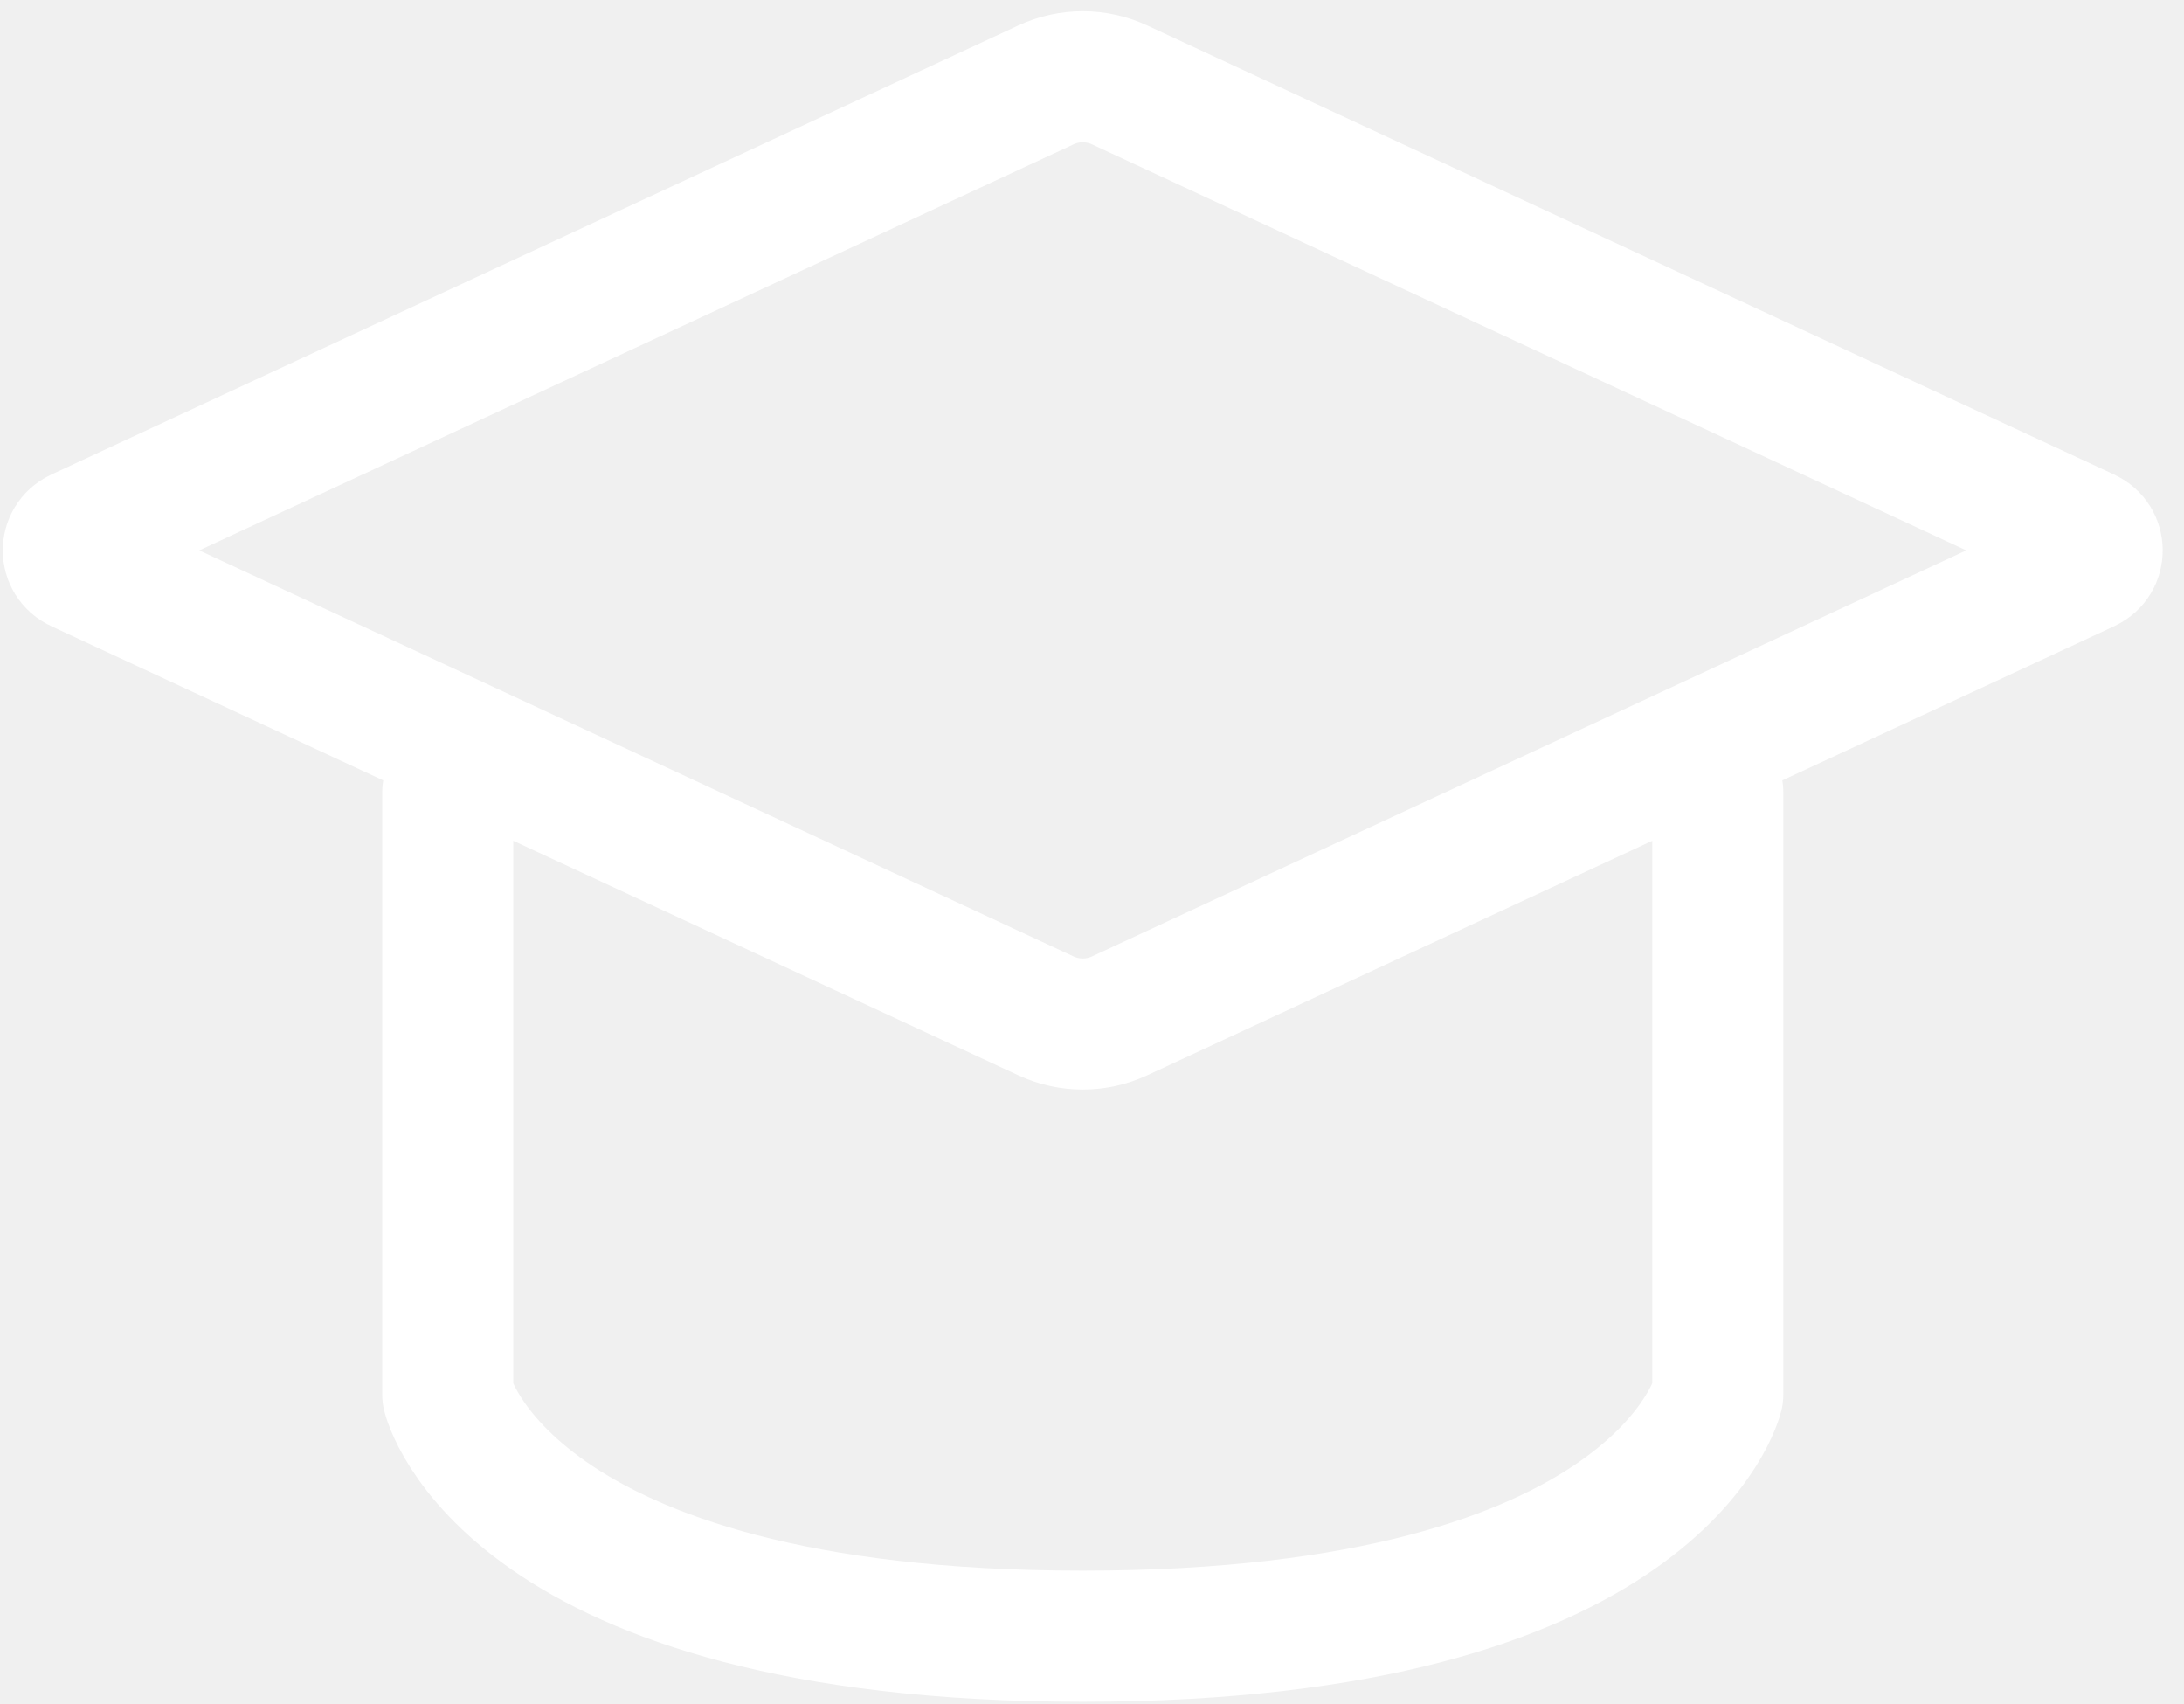
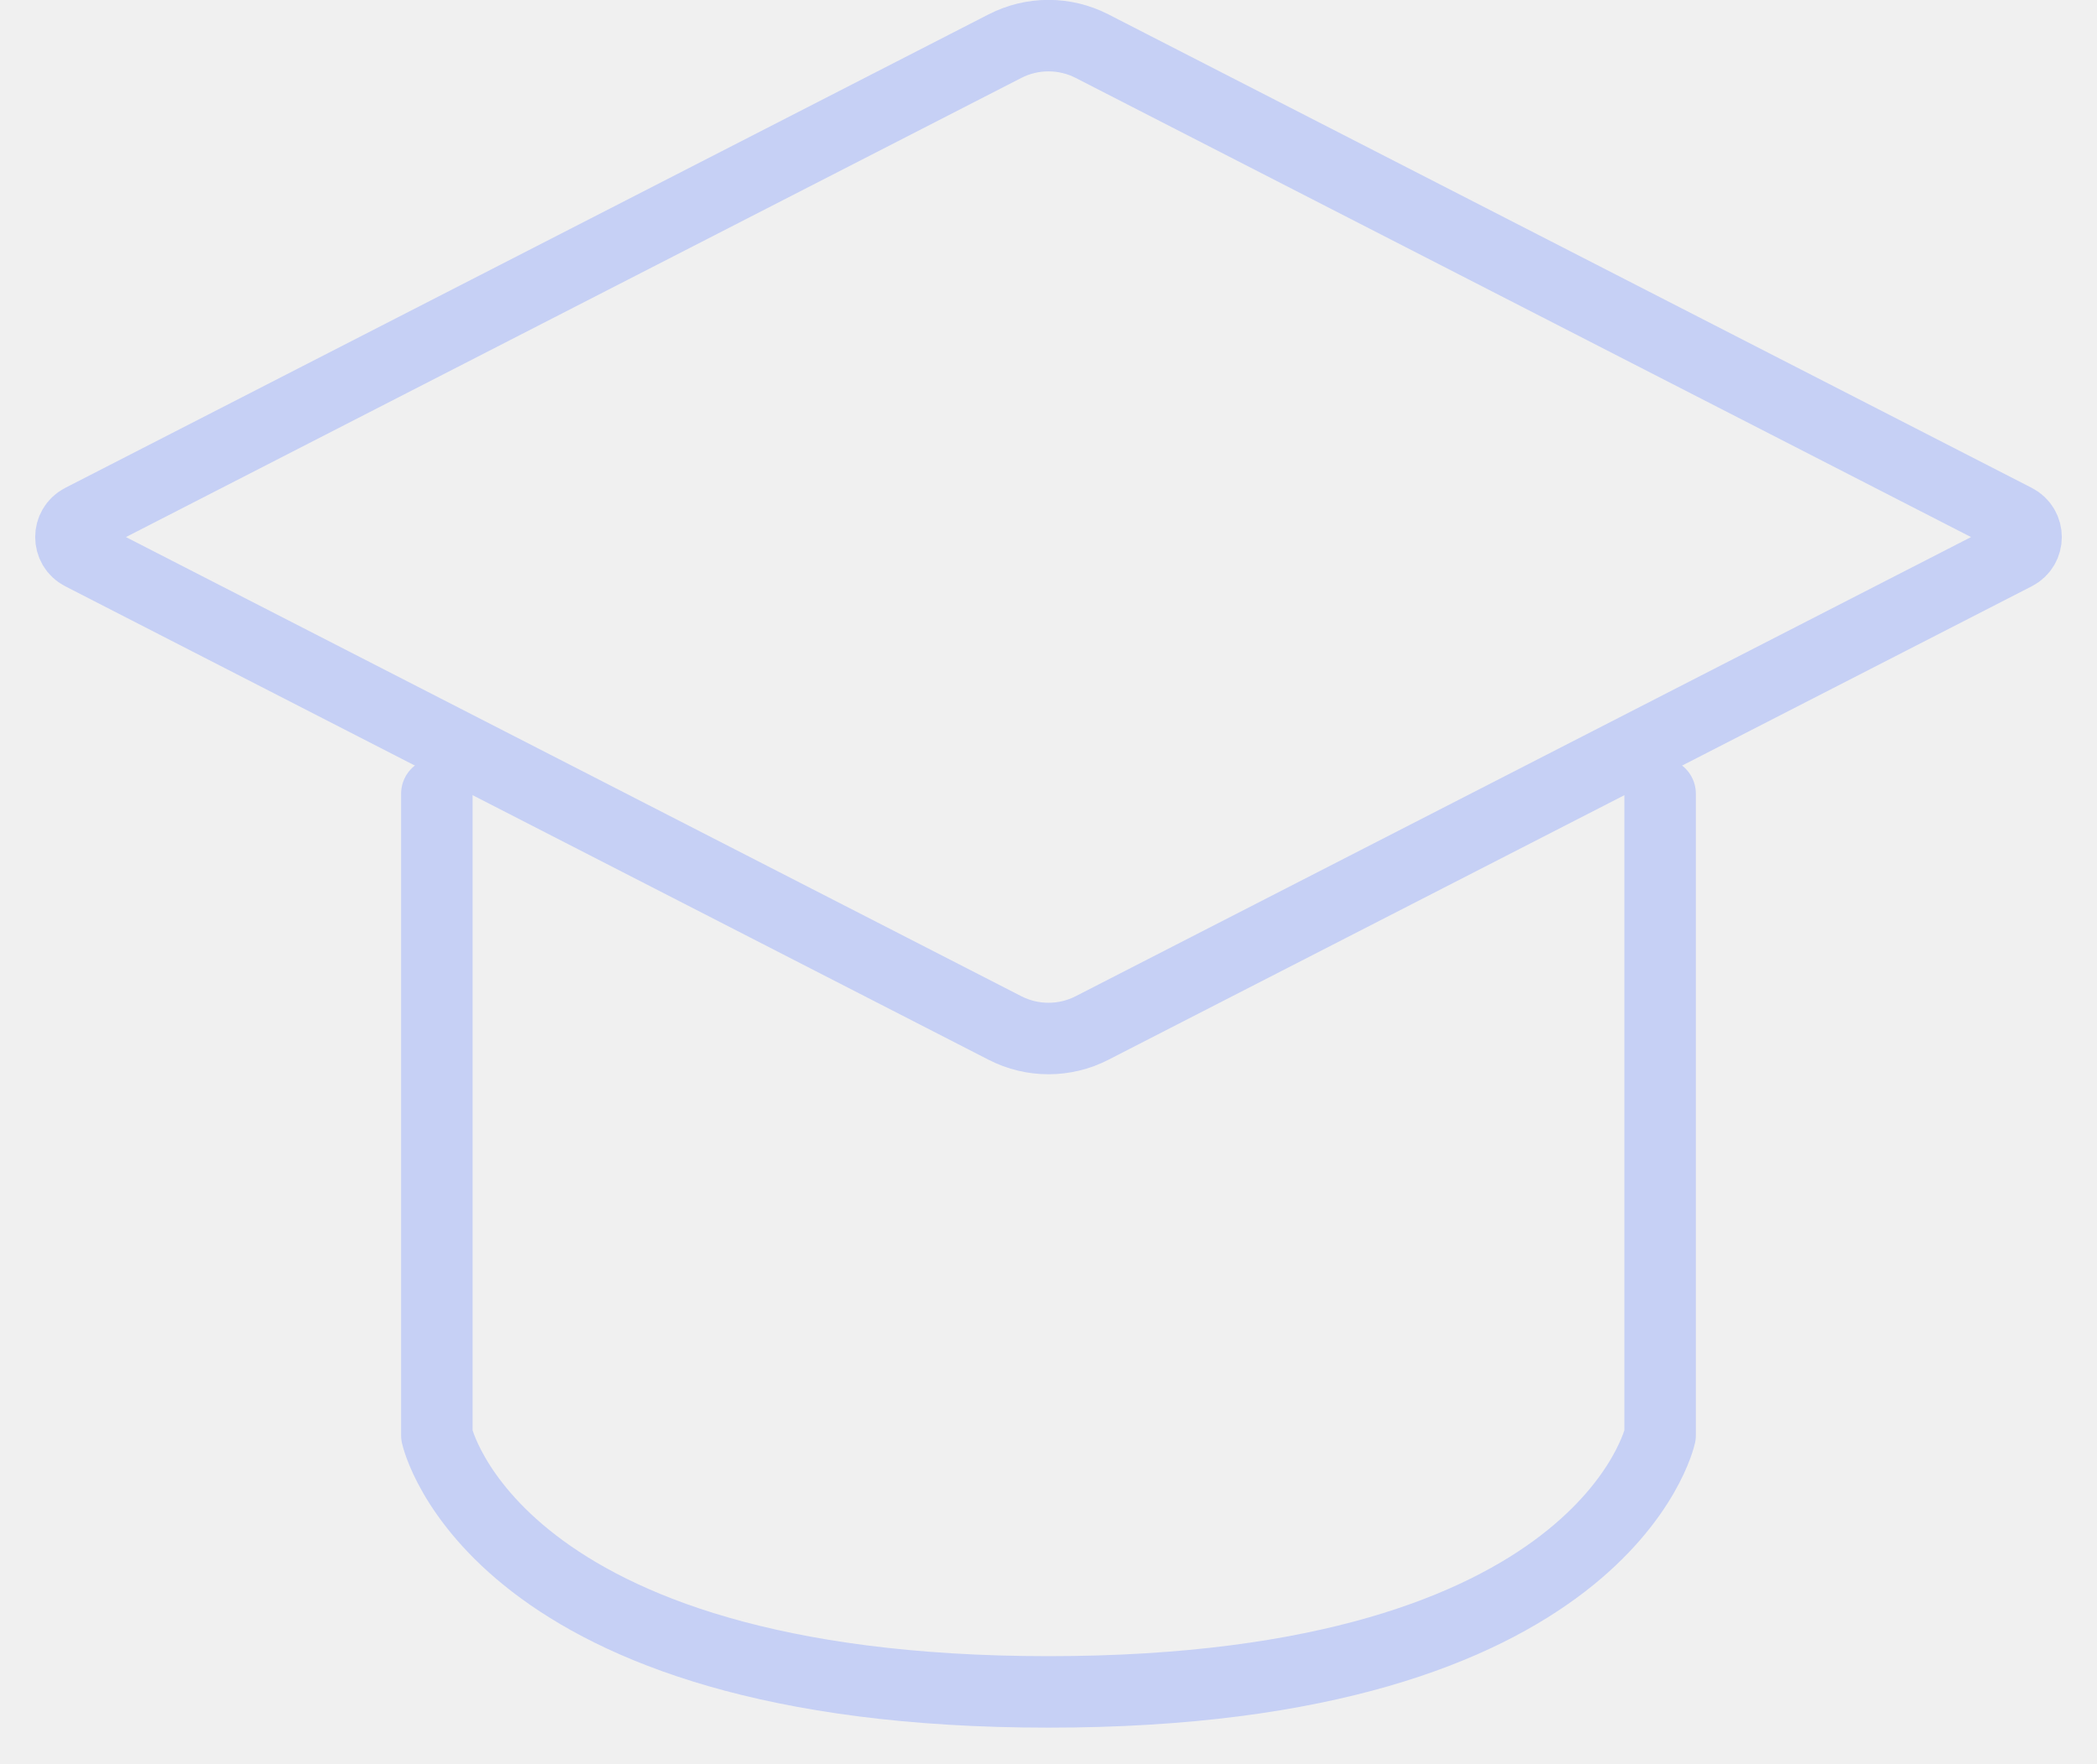
- <svg xmlns="http://www.w3.org/2000/svg" width="50" height="39" viewBox="0 0 50 39" fill="none">
-   <path d="M1.801 12.225L23.946 1.943C24.48 1.695 25.096 1.695 25.631 1.943L47.776 12.225C48.092 12.372 48.092 12.822 47.776 12.969L25.631 23.251C25.096 23.499 24.48 23.499 23.946 23.251L1.801 12.969C1.484 12.822 1.484 12.372 1.801 12.225Z" stroke="white" stroke-width="3" stroke-linecap="round" stroke-linejoin="round" />
-   <path d="M10.251 18.119V31.925C10.251 31.925 11.573 37.448 24.788 37.448C38.004 37.448 39.326 31.925 39.326 31.925V18.119" stroke="white" stroke-width="3" stroke-linecap="round" stroke-linejoin="round" />
+ <svg xmlns="http://www.w3.org/2000/svg" width="44" height="37" viewBox="0 0 44 37" fill="none">
+   <path d="M1.711 10.904L21.087 0.968C21.66 0.674 22.34 0.674 22.913 0.968L42.289 10.904C42.586 11.057 42.586 11.482 42.289 11.634L22.913 21.57C22.34 21.864 21.66 21.864 21.087 21.57L1.711 11.634C1.414 11.482 1.414 11.057 1.711 10.904Z" stroke="#C6D0F5" stroke-width="1.5" stroke-linecap="round" stroke-linejoin="round" />
+   <path d="M9.166 16.654V30.115C9.166 30.115 10.333 35.5 22 35.5C33.666 35.5 34.833 30.115 34.833 30.115V16.654" stroke="#C6D0F5" stroke-width="1.5" stroke-linecap="round" stroke-linejoin="round" />
</svg>
